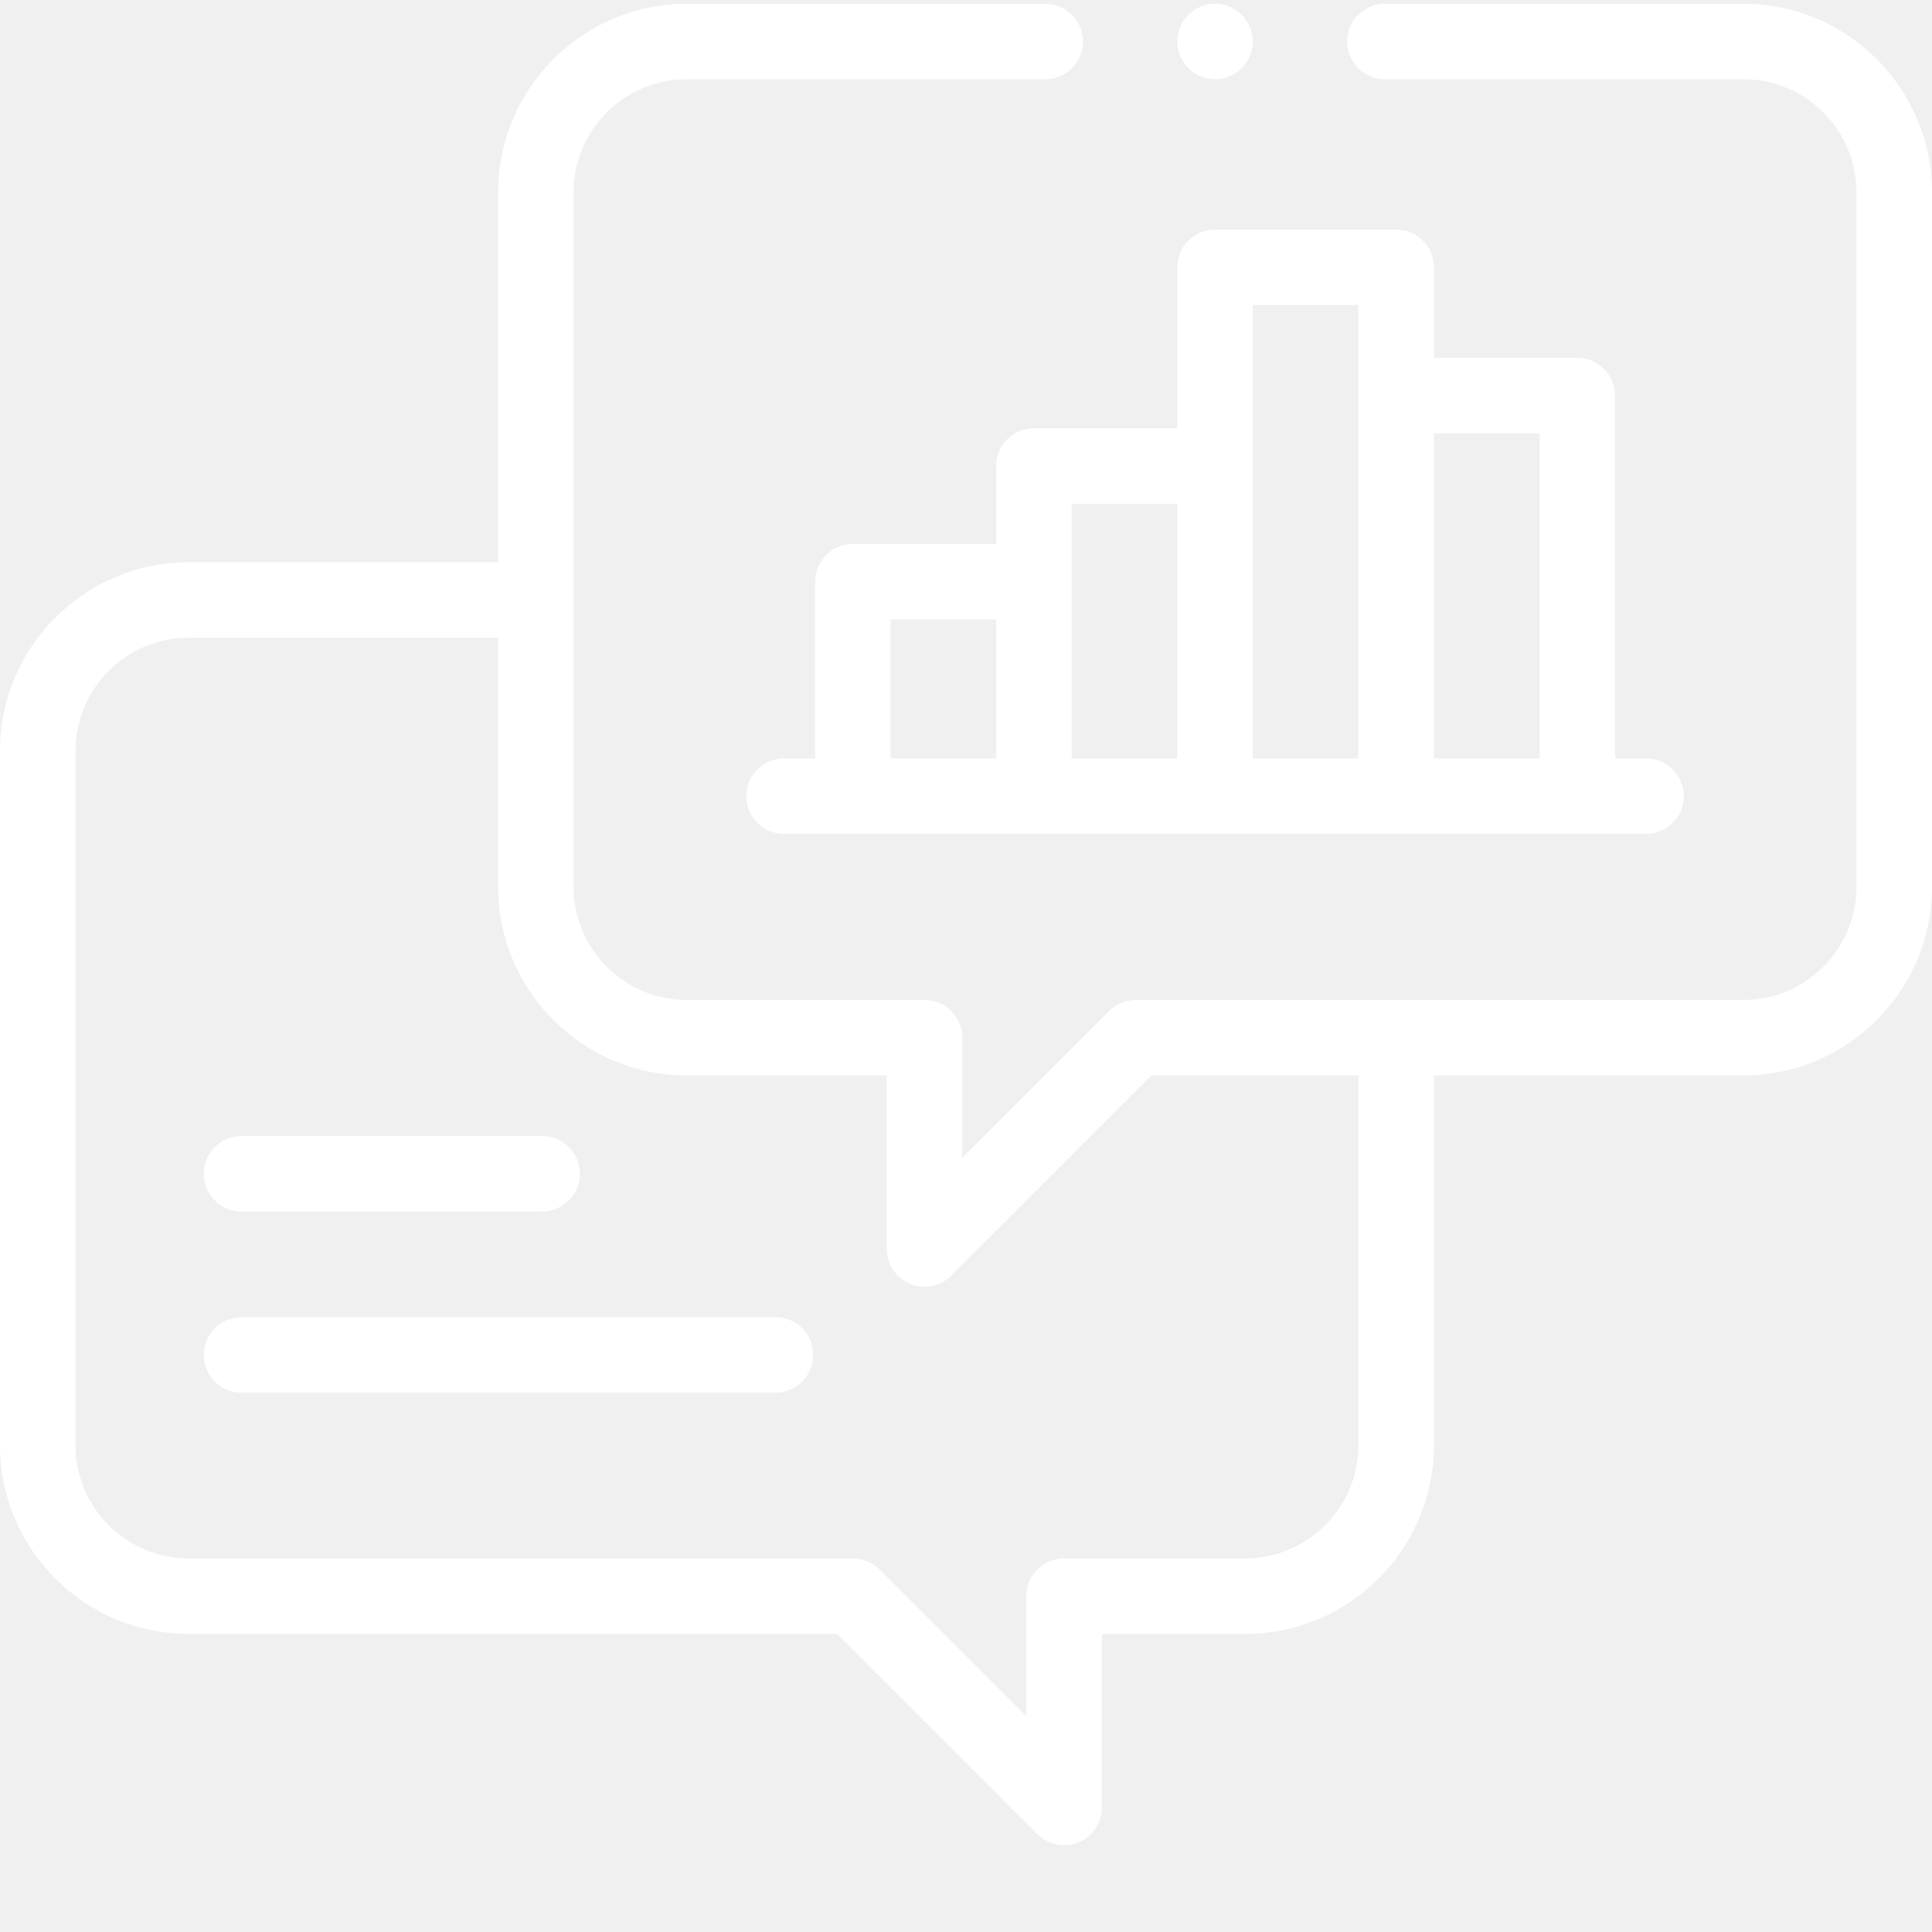
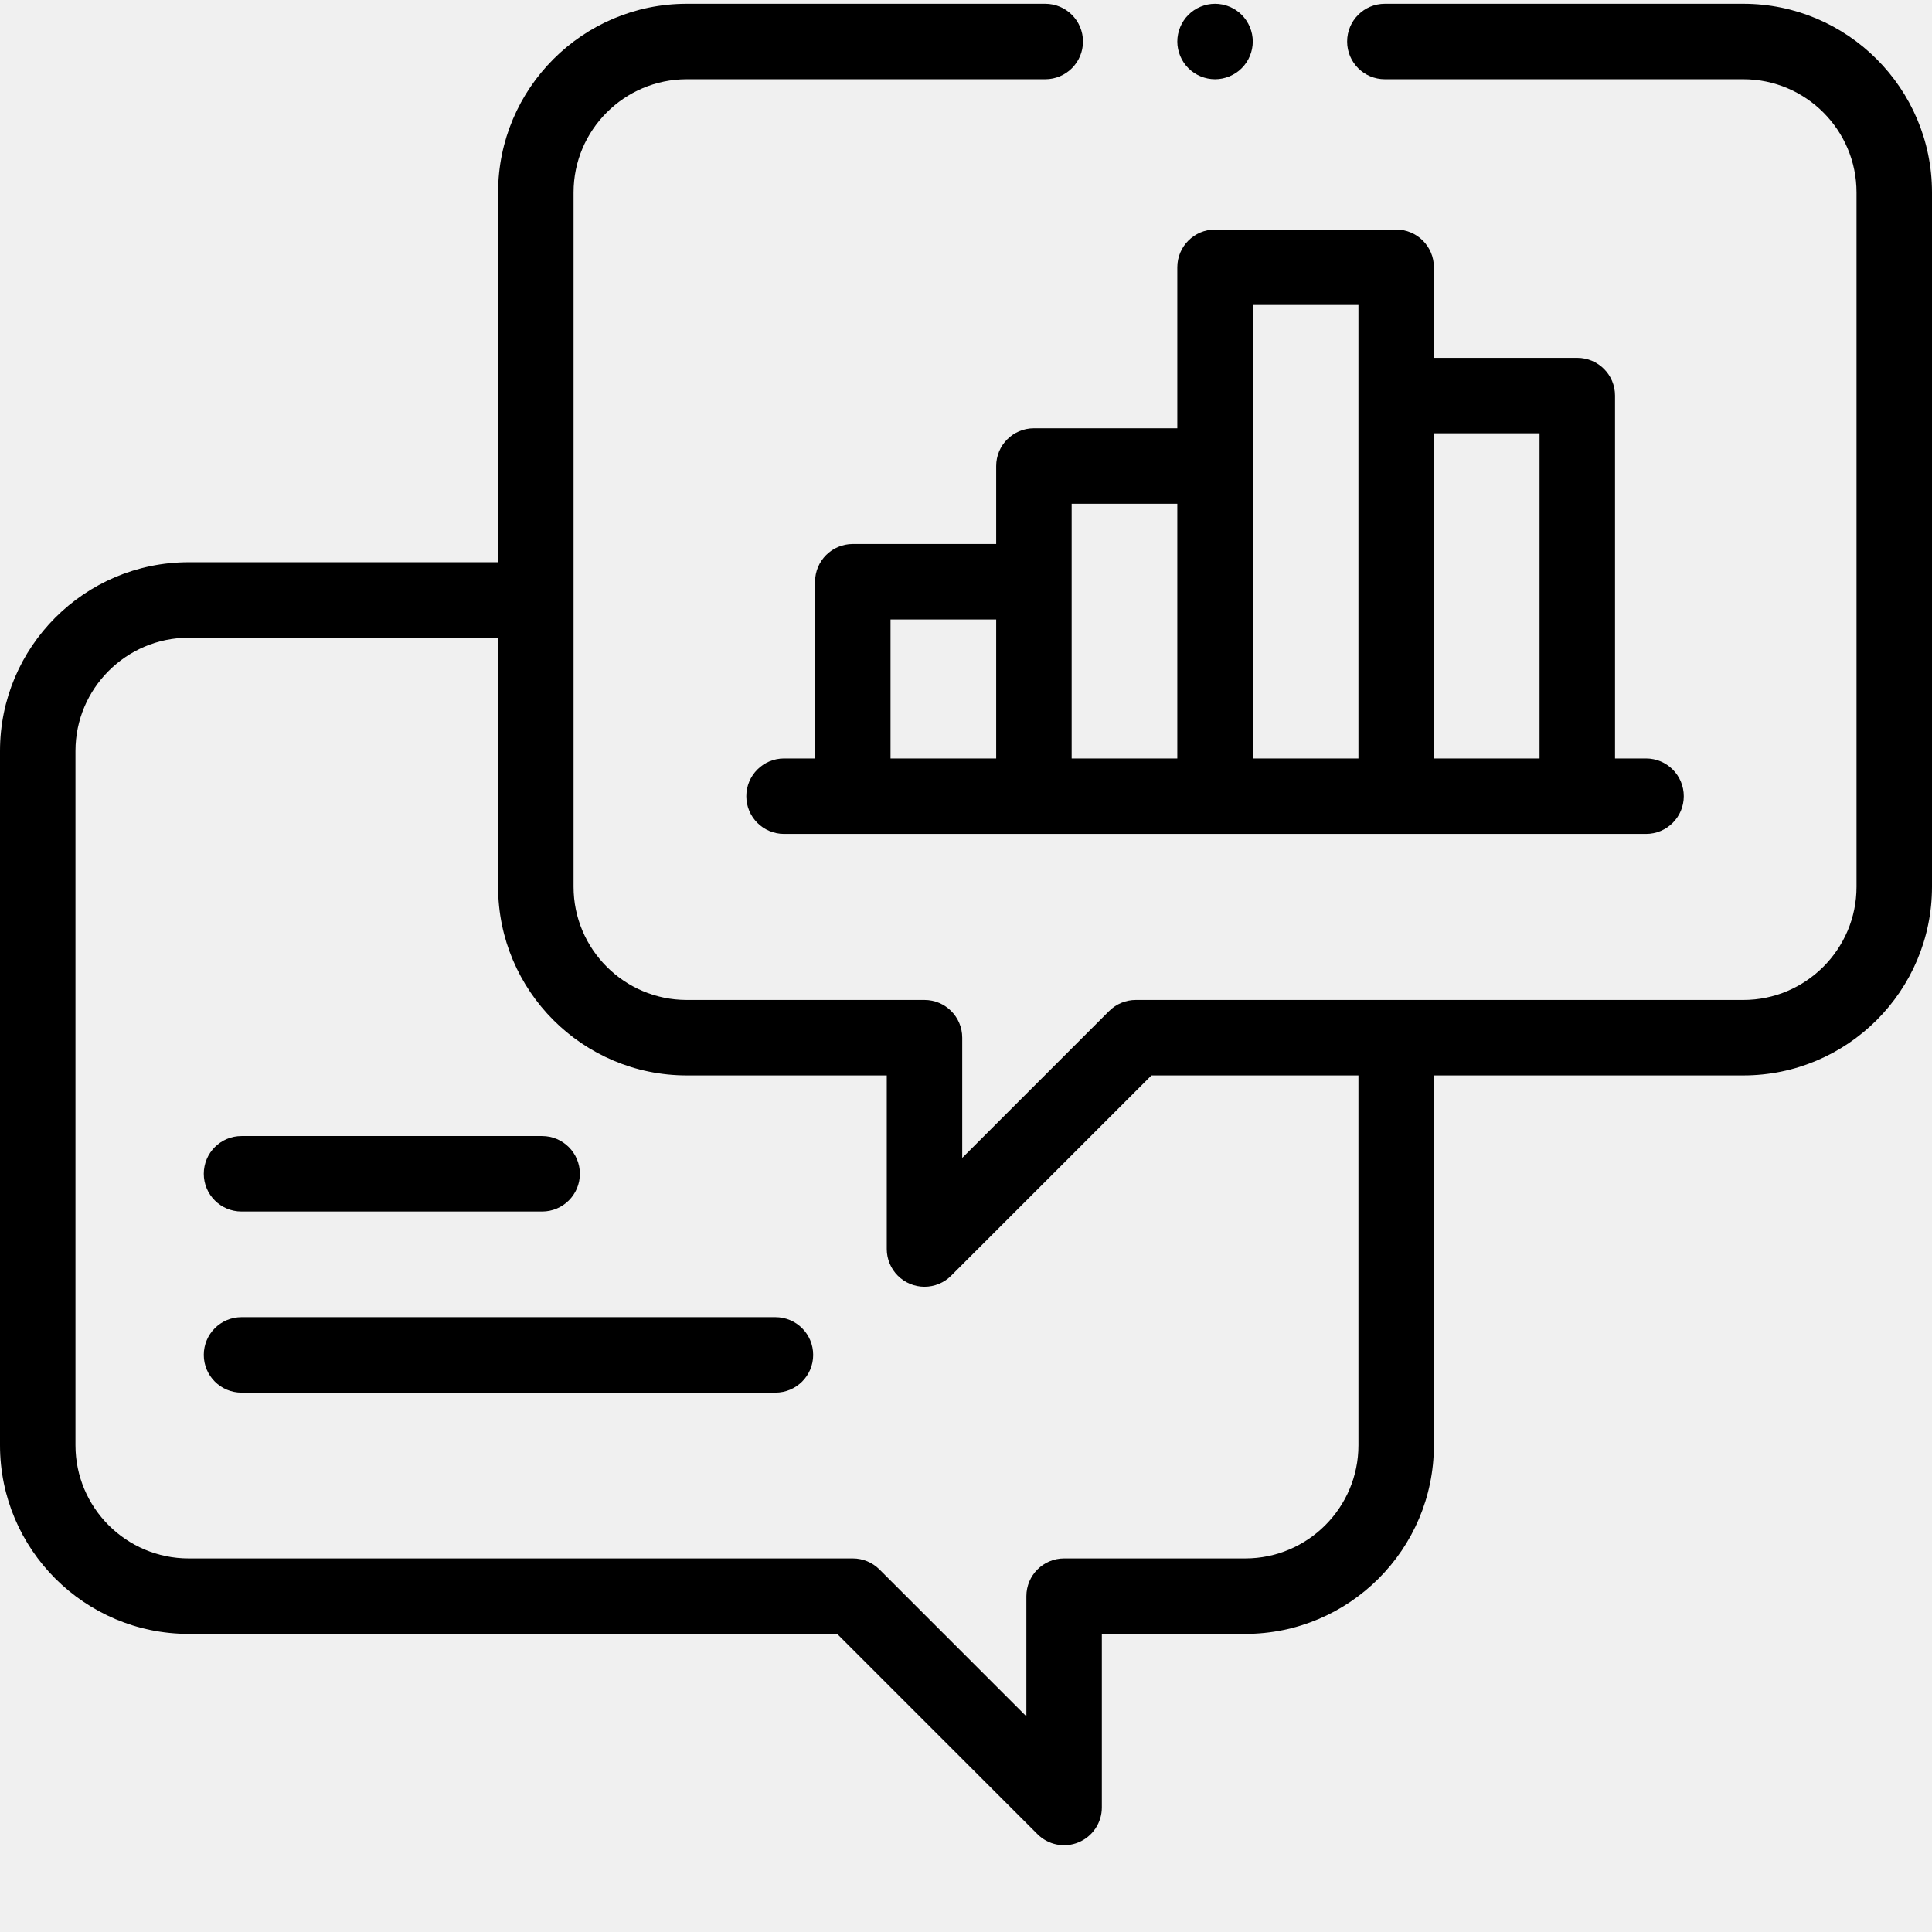
<svg xmlns="http://www.w3.org/2000/svg" width="80" height="80" viewBox="0 0 80 80" fill="none">
-   <path d="M72.188 0.156H57.344C56.481 0.156 55.782 0.856 55.782 1.719C55.782 2.582 56.481 3.281 57.344 3.281H72.188C74.772 3.281 76.875 5.384 76.875 7.969V36.719C76.875 39.304 74.772 41.406 72.188 41.406H47.031C46.617 41.406 46.219 41.571 45.927 41.864L39.844 47.946V42.969C39.844 42.106 39.144 41.406 38.281 41.406H28.438C25.853 41.406 23.75 39.304 23.75 36.719V7.969C23.75 5.384 25.853 3.281 28.438 3.281H43.282C44.144 3.281 44.844 2.582 44.844 1.719C44.844 0.856 44.144 0.156 43.282 0.156H28.438C24.13 0.156 20.625 3.661 20.625 7.969V23.281H7.812C3.505 23.281 0 26.786 0 31.094V59.844C0 64.152 3.505 67.656 7.812 67.656H34.665L42.958 75.948C43.176 76.167 43.454 76.316 43.757 76.376C44.06 76.437 44.375 76.406 44.66 76.287C44.946 76.169 45.19 75.969 45.361 75.712C45.533 75.455 45.625 75.153 45.625 74.844V67.656H51.562C55.87 67.656 59.375 64.152 59.375 59.844V44.531H72.188C76.495 44.531 80 41.027 80 36.719V7.969C80 3.661 76.495 0.156 72.188 0.156ZM56.25 59.844C56.25 62.429 54.147 64.531 51.562 64.531H44.062C43.2 64.531 42.5 65.231 42.5 66.094V71.071L36.417 64.988C36.124 64.696 35.727 64.531 35.312 64.531H7.812C5.228 64.531 3.125 62.429 3.125 59.844V31.094C3.125 28.509 5.228 26.406 7.812 26.406H20.625V36.719C20.625 41.027 24.13 44.531 28.438 44.531H36.719V51.719C36.719 52.133 36.883 52.53 37.176 52.823C37.469 53.116 37.866 53.281 38.281 53.281C38.486 53.281 38.689 53.241 38.879 53.162C39.069 53.084 39.241 52.969 39.386 52.823L47.679 44.531H56.25V59.844Z" fill="white" />
-   <path d="M42.812 17.734C41.95 17.734 41.25 18.434 41.25 19.297V22.526H35.312C34.45 22.526 33.75 23.226 33.75 24.089V31.406H32.466C31.603 31.406 30.903 32.106 30.903 32.969C30.903 33.832 31.603 34.531 32.466 34.531H68.159C69.022 34.531 69.722 33.832 69.722 32.969C69.722 32.106 69.022 31.406 68.159 31.406H66.875V16.38C66.875 15.517 66.175 14.818 65.312 14.818H59.375V11.068C59.375 10.204 58.675 9.505 57.812 9.505H50.312C49.45 9.505 48.75 10.204 48.75 11.068V17.734H42.812ZM36.875 25.651H41.25V31.406H36.875V25.651ZM44.375 24.089V20.859H48.75V31.406H44.375V24.089ZM63.75 17.942V31.406H59.375V17.942H63.75ZM51.875 12.63H56.25V31.406H51.875V12.63ZM10 50.166H22.448C23.311 50.166 24.011 49.467 24.011 48.604C24.011 47.741 23.311 47.041 22.448 47.041H10C9.137 47.041 8.438 47.74 8.438 48.604C8.438 49.467 9.137 50.166 10 50.166ZM32.109 54.541H10C9.137 54.541 8.438 55.24 8.438 56.104C8.438 56.967 9.137 57.666 10 57.666H32.109C32.972 57.666 33.672 56.967 33.672 56.104C33.672 55.241 32.972 54.541 32.109 54.541ZM50.312 3.281C50.723 3.281 51.127 3.114 51.417 2.823C51.708 2.533 51.875 2.13 51.875 1.719C51.875 1.308 51.708 0.905 51.417 0.614C51.127 0.323 50.723 0.156 50.312 0.156C49.902 0.156 49.498 0.323 49.208 0.614C48.917 0.905 48.75 1.308 48.75 1.719C48.75 2.13 48.917 2.533 49.208 2.823C49.502 3.115 49.898 3.28 50.312 3.281Z" fill="white" />
+   <path d="M72.188 0.156H57.344C56.481 0.156 55.782 0.856 55.782 1.719C55.782 2.582 56.481 3.281 57.344 3.281H72.188C74.772 3.281 76.875 5.384 76.875 7.969V36.719C76.875 39.304 74.772 41.406 72.188 41.406H47.031C46.617 41.406 46.219 41.571 45.927 41.864L39.844 47.946V42.969C39.844 42.106 39.144 41.406 38.281 41.406H28.438C25.853 41.406 23.75 39.304 23.75 36.719V7.969C23.75 5.384 25.853 3.281 28.438 3.281H43.282C44.144 3.281 44.844 2.582 44.844 1.719C44.844 0.856 44.144 0.156 43.282 0.156H28.438C24.13 0.156 20.625 3.661 20.625 7.969V23.281H7.812C3.505 23.281 0 26.786 0 31.094V59.844C0 64.152 3.505 67.656 7.812 67.656H34.665L42.958 75.948C43.176 76.167 43.454 76.316 43.757 76.376C44.06 76.437 44.375 76.406 44.66 76.287C44.946 76.169 45.19 75.969 45.361 75.712C45.533 75.455 45.625 75.153 45.625 74.844V67.656H51.562C55.87 67.656 59.375 64.152 59.375 59.844V44.531H72.188C76.495 44.531 80 41.027 80 36.719V7.969C80 3.661 76.495 0.156 72.188 0.156ZM56.25 59.844C56.25 62.429 54.147 64.531 51.562 64.531H44.062C43.2 64.531 42.5 65.231 42.5 66.094V71.071L36.417 64.988C36.124 64.696 35.727 64.531 35.312 64.531H7.812C5.228 64.531 3.125 62.429 3.125 59.844V31.094C3.125 28.509 5.228 26.406 7.812 26.406H20.625V36.719C20.625 41.027 24.13 44.531 28.438 44.531H36.719V51.719C36.719 52.133 36.883 52.53 37.176 52.823C37.469 53.116 37.866 53.281 38.281 53.281C38.486 53.281 38.689 53.241 38.879 53.162C39.069 53.084 39.241 52.969 39.386 52.823L47.679 44.531H56.25V59.844Z" fill="currentColor" />
+   <path d="M42.812 17.734C41.95 17.734 41.25 18.434 41.25 19.297V22.526H35.312C34.45 22.526 33.75 23.226 33.75 24.089V31.406H32.466C31.603 31.406 30.903 32.106 30.903 32.969C30.903 33.832 31.603 34.531 32.466 34.531H68.159C69.022 34.531 69.722 33.832 69.722 32.969C69.722 32.106 69.022 31.406 68.159 31.406H66.875V16.38C66.875 15.517 66.175 14.818 65.312 14.818H59.375V11.068C59.375 10.204 58.675 9.505 57.812 9.505H50.312C49.45 9.505 48.75 10.204 48.75 11.068V17.734H42.812ZM36.875 25.651H41.25V31.406H36.875V25.651ZM44.375 24.089V20.859H48.75V31.406H44.375V24.089ZM63.75 17.942V31.406H59.375V17.942H63.75ZM51.875 12.63H56.25V31.406H51.875V12.63ZM10 50.166H22.448C23.311 50.166 24.011 49.467 24.011 48.604C24.011 47.741 23.311 47.041 22.448 47.041H10C9.137 47.041 8.438 47.74 8.438 48.604C8.438 49.467 9.137 50.166 10 50.166ZM32.109 54.541H10C9.137 54.541 8.438 55.24 8.438 56.104C8.438 56.967 9.137 57.666 10 57.666H32.109C32.972 57.666 33.672 56.967 33.672 56.104C33.672 55.241 32.972 54.541 32.109 54.541ZM50.312 3.281C50.723 3.281 51.127 3.114 51.417 2.823C51.708 2.533 51.875 2.13 51.875 1.719C51.875 1.308 51.708 0.905 51.417 0.614C51.127 0.323 50.723 0.156 50.312 0.156C49.902 0.156 49.498 0.323 49.208 0.614C48.917 0.905 48.75 1.308 48.75 1.719C48.75 2.13 48.917 2.533 49.208 2.823C49.502 3.115 49.898 3.28 50.312 3.281Z" fill="currentColor" />
</svg>
